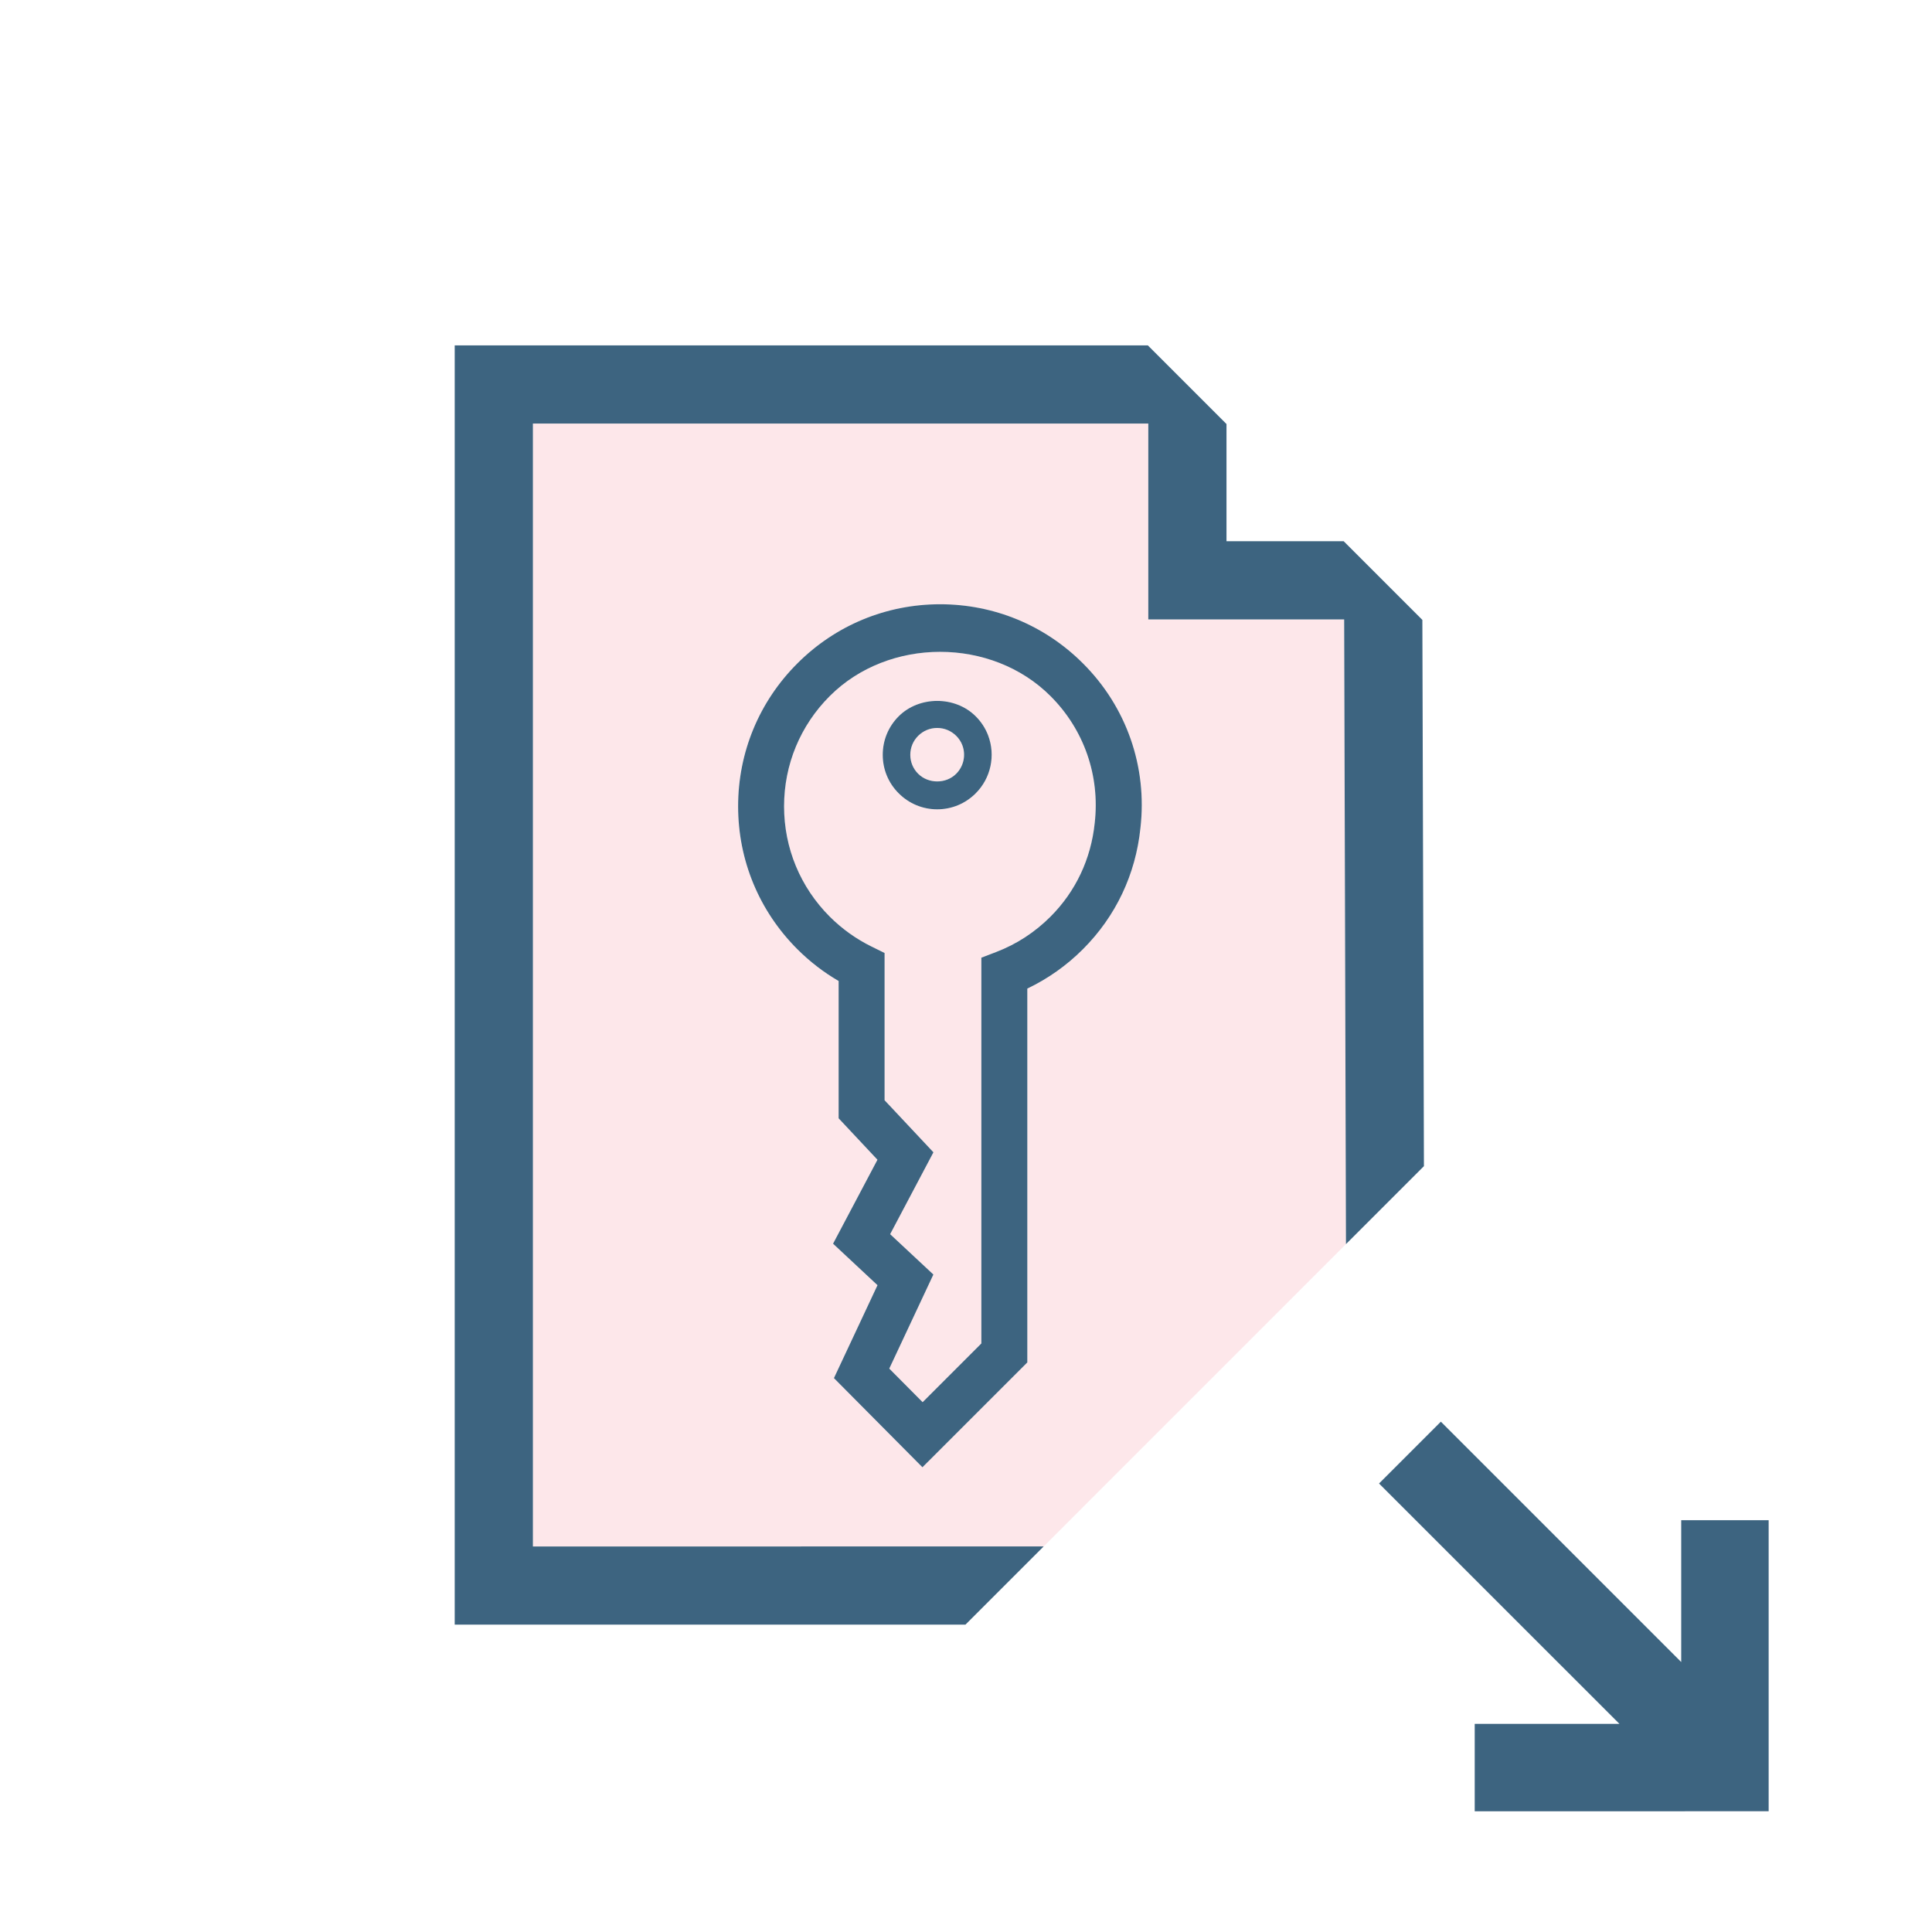
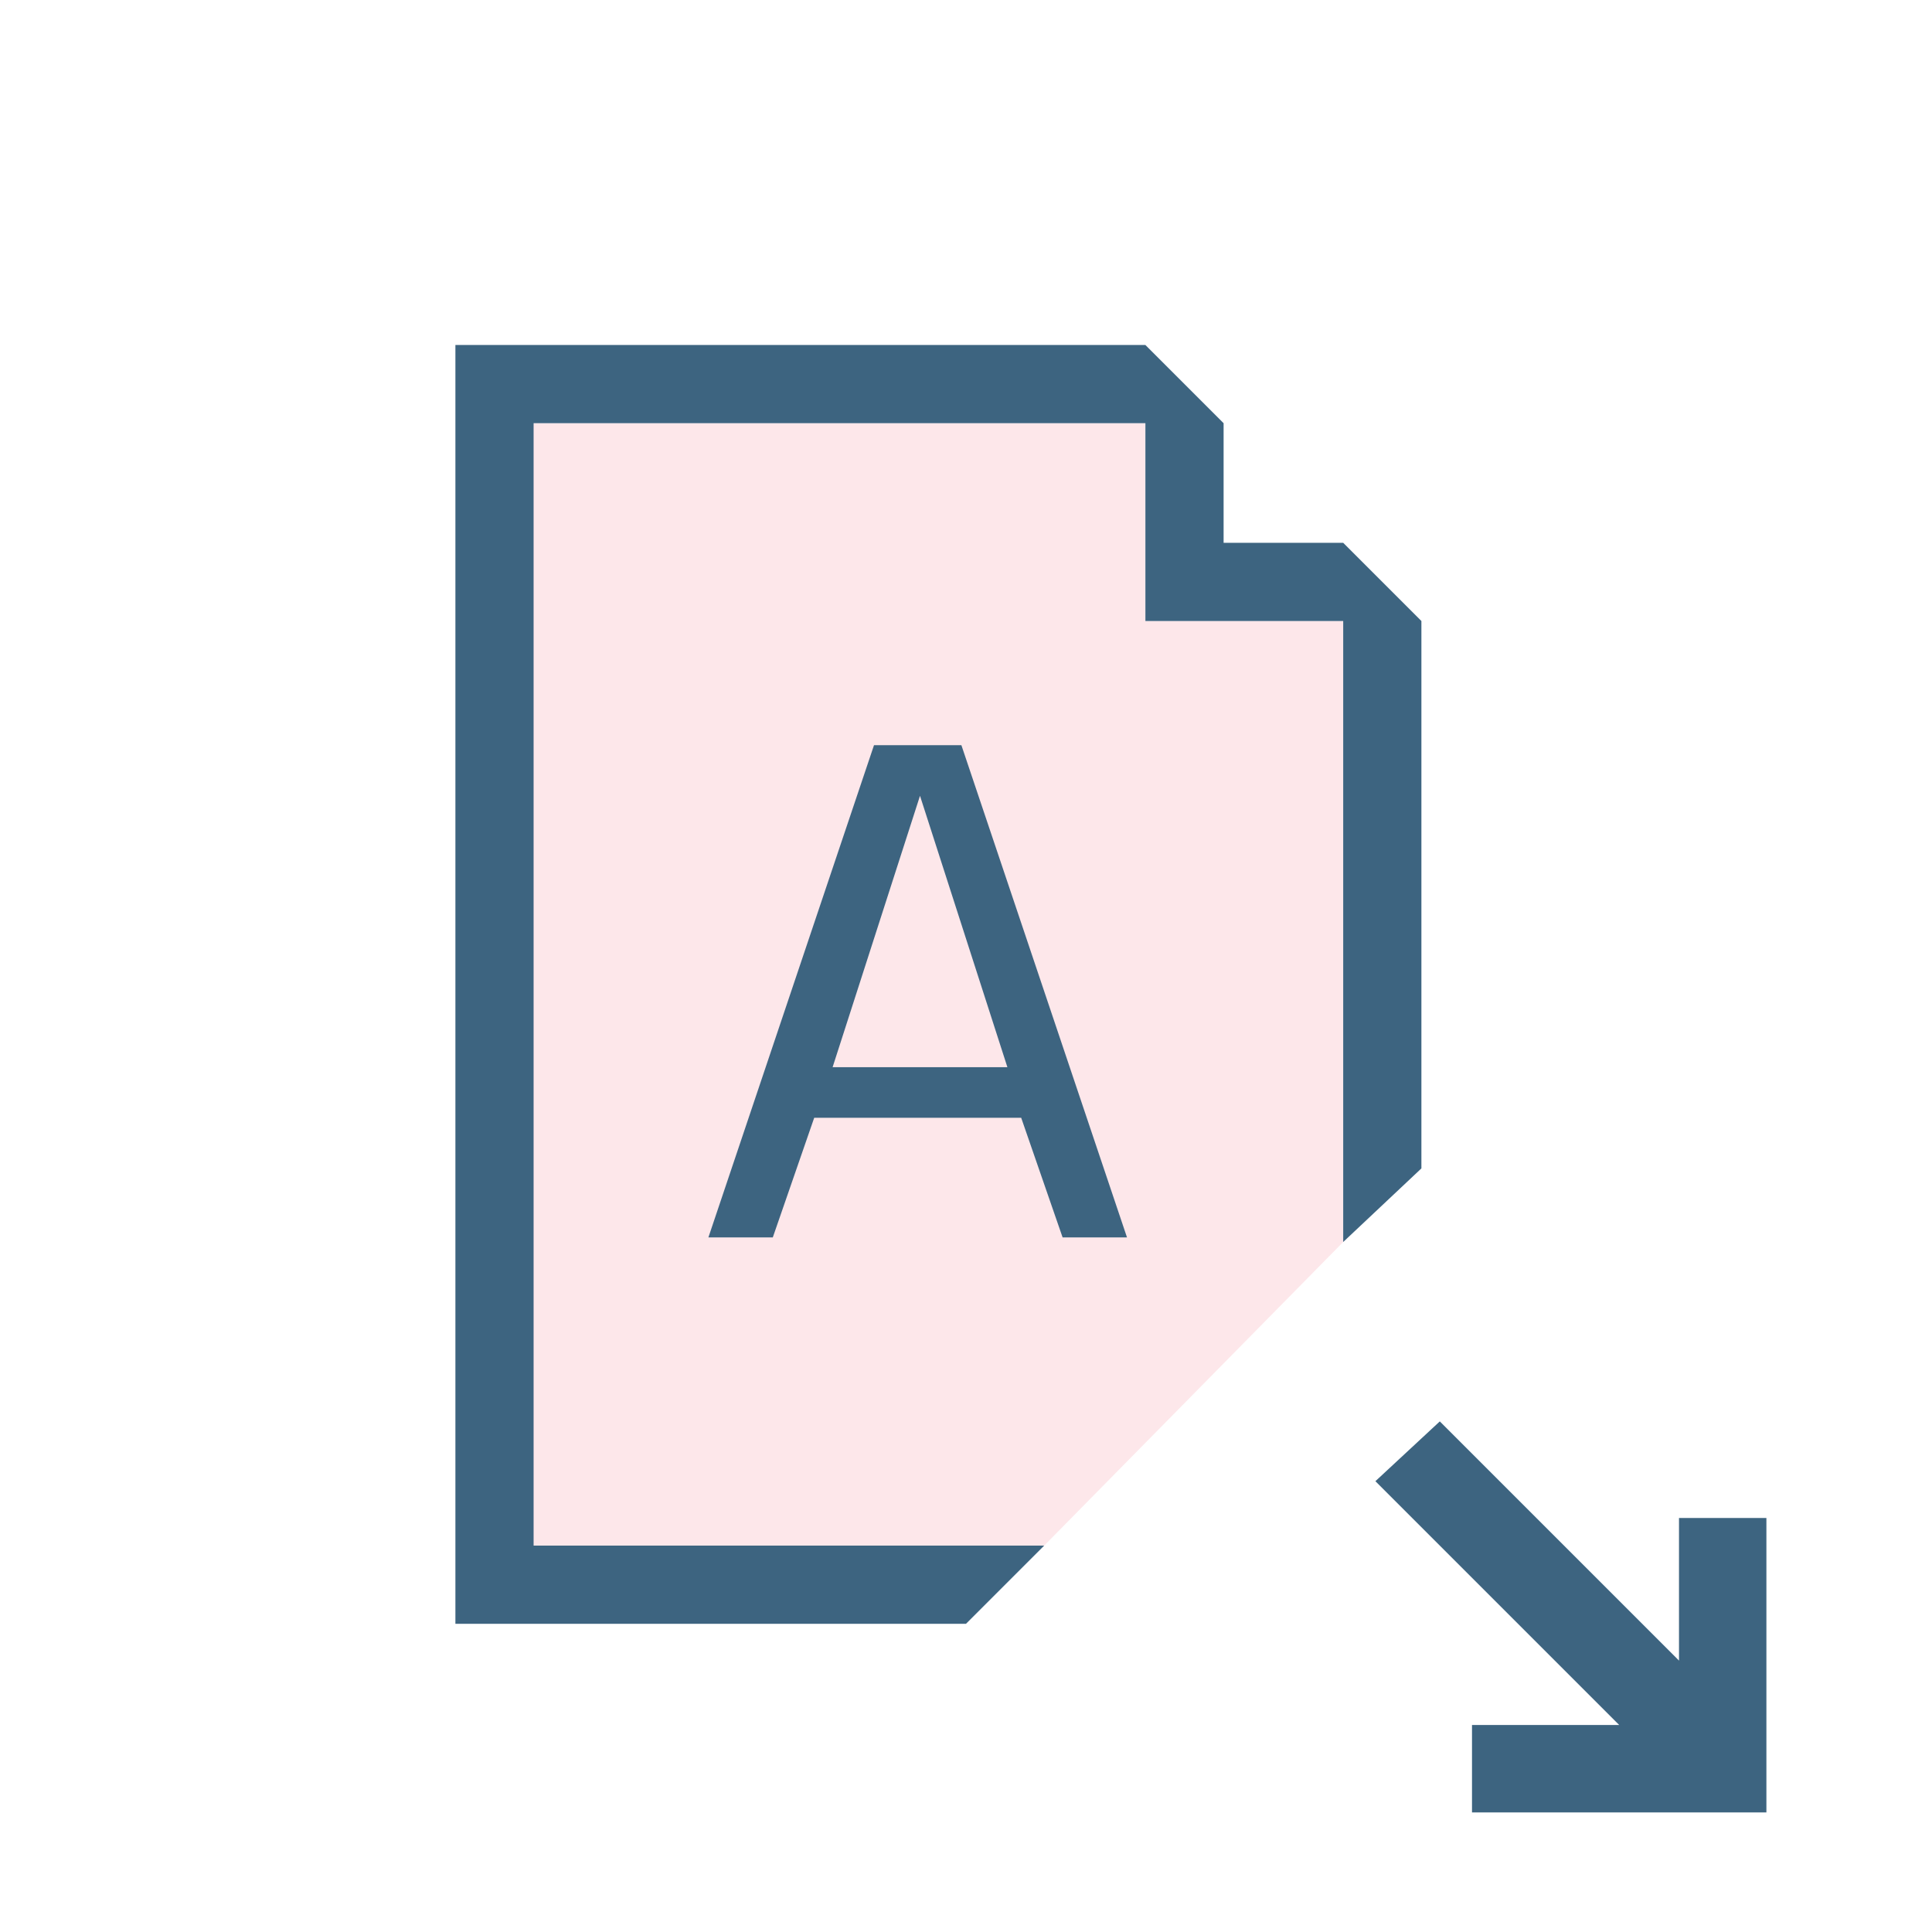
- <svg xmlns="http://www.w3.org/2000/svg" version="1.1" id="Layer_1" x="0px" y="0px" width="42px" height="42px" viewBox="0 0 42 42" enable-background="new 0 0 42 42" xml:space="preserve">
+ <svg xmlns="http://www.w3.org/2000/svg" version="1.1" id="Layer_1" x="0px" y="0px" viewBox="0 0 42 42" enable-background="new 0 0 42 42" xml:space="preserve">
  <g>
-     <polygon fill="#3D6480" points="36.548,33.048 36.548,36.131 31.323,30.906 29.979,32.25 35.205,37.475 32.059,37.475    32.059,39.376 38.449,39.375 38.449,33.048  " />
-     <path fill="#FDE7EA" d="M20.788,15.997c-0.111-0.111-0.258-0.172-0.414-0.172c-0.156,0-0.303,0.061-0.414,0.171   c-0.11,0.11-0.171,0.257-0.171,0.413s0.061,0.303,0.171,0.412c0.221,0.222,0.605,0.222,0.826,0.001   c0.164-0.163,0.216-0.407,0.133-0.623C20.891,16.123,20.846,16.055,20.788,15.997z" />
-     <path fill="#FDE7EA" d="M18.039,15.13c-0.641,0.641-0.994,1.492-0.994,2.398s0.353,1.759,0.994,2.399   c0.267,0.267,0.574,0.486,0.911,0.651l0.28,0.138v3.201l1.062,1.132l-0.941,1.78l0.94,0.877l-0.959,2.045l0.725,0.73l1.277-1.277   v-8.386l0.321-0.123c0.444-0.17,0.842-0.429,1.182-0.769c0.548-0.548,0.881-1.252,0.961-2.034c0.119-1.03-0.232-2.035-0.961-2.764   C21.555,13.848,19.321,13.848,18.039,15.13z M21.21,17.247c-0.223,0.223-0.52,0.347-0.836,0.347s-0.614-0.124-0.837-0.348   c-0.224-0.223-0.347-0.521-0.347-0.837s0.123-0.614,0.347-0.838c0.447-0.445,1.227-0.446,1.674,0.001   c0.118,0.117,0.209,0.256,0.269,0.412C21.647,16.422,21.541,16.917,21.21,17.247z" />
-     <path fill="#FDE7EA" d="M24.963,13.466V9.208H11.585v24.411l11.103,0l6.572-6.573l-0.039-13.58H24.963z M24.792,18.002   c-0.104,1.009-0.536,1.921-1.249,2.633c-0.356,0.356-0.762,0.644-1.21,0.857v8.127l-2.28,2.279l-1.924-1.938l0.947-2.02   l-0.966-0.902l0.965-1.825l-0.844-0.901v-2.985c-0.327-0.19-0.628-0.423-0.898-0.692c-0.83-0.83-1.287-1.933-1.287-3.106   c0-1.173,0.457-2.276,1.287-3.105c0.829-0.83,1.932-1.287,3.105-1.287s2.276,0.457,3.105,1.287   C24.49,15.368,24.945,16.673,24.792,18.002z" />
-     <polygon fill="#3D6480" points="30.921,13.476 29.211,11.766 26.663,11.766 26.663,9.218 24.954,7.509 9.885,7.509 9.885,35.318    20.988,35.318 22.688,33.618 11.585,33.619 11.585,9.208 24.963,9.208 24.963,13.466 29.221,13.466 29.26,27.046 30.955,25.351     " />
-     <path fill="#3D6480" d="M21.211,15.572c-0.447-0.447-1.227-0.446-1.674-0.001c-0.224,0.224-0.347,0.521-0.347,0.838   s0.123,0.614,0.347,0.837c0.224,0.224,0.521,0.348,0.837,0.348s0.613-0.124,0.836-0.347c0.331-0.33,0.437-0.825,0.27-1.263   C21.42,15.828,21.329,15.689,21.211,15.572z M20.786,16.822c-0.22,0.221-0.604,0.221-0.826-0.001   c-0.11-0.109-0.171-0.256-0.171-0.412s0.061-0.303,0.171-0.413c0.111-0.11,0.257-0.171,0.414-0.171   c0.156,0,0.302,0.061,0.414,0.172c0.059,0.059,0.103,0.126,0.132,0.202C21.002,16.415,20.95,16.659,20.786,16.822z" />
-     <path fill="#3D6480" d="M20.438,13.136c-1.173,0-2.276,0.457-3.105,1.287c-0.83,0.829-1.287,1.933-1.287,3.105   c0,1.174,0.457,2.276,1.287,3.106c0.27,0.27,0.571,0.502,0.898,0.692v2.985l0.844,0.901l-0.965,1.825l0.966,0.902l-0.947,2.02   l1.924,1.938l2.28-2.279v-8.127c0.448-0.214,0.854-0.501,1.21-0.857c0.712-0.712,1.145-1.624,1.249-2.633   c0.153-1.329-0.302-2.634-1.249-3.579C22.714,13.593,21.611,13.136,20.438,13.136z M23.798,17.893   c-0.081,0.782-0.414,1.486-0.961,2.034c-0.34,0.34-0.737,0.599-1.182,0.769l-0.321,0.123v8.386l-1.277,1.277l-0.725-0.73   l0.959-2.045l-0.94-0.877l0.941-1.78l-1.062-1.132v-3.201l-0.28-0.138c-0.337-0.165-0.644-0.385-0.911-0.651   c-0.641-0.641-0.994-1.493-0.994-2.399s0.353-1.758,0.994-2.398c1.281-1.281,3.516-1.281,4.797,0   C23.565,15.858,23.916,16.863,23.798,17.893z" />
+     <polygon fill="#FDE7EA" points="24.9,13.5 24.9,9.2 11.5,9.2 11.5,33.6 22.7,33.6 29.2,27 29.2,13.5  " />
+     <polygon fill="#3D6480" points="36.5,33 36.5,36.1 31.3,30.9 29.9,32.2 35.2,37.5 32,37.5 32,39.4 38.4,39.4 38.4,33  " />
+     <polygon fill="#3D6480" points="30.9,13.5 29.2,11.8 26.6,11.8 26.6,9.2 24.9,7.5 9.9,7.5 9.9,35.3 21,35.3 22.7,33.6 11.6,33.6    11.6,9.2 24.9,9.2 24.9,13.5 29.2,13.5 29.2,27 30.9,25.4  " />
+     <g>
+       <g>
+         <path fill="#3D6480" d="M24.5,26.9h-1.4l-0.9-2.6h-4.5l-0.9,2.6h-1.4l3.6-10.7h1.9L24.5,26.9z M20,17.3l-1.9,5.9h3.8L20,17.3z" />
+       </g>
+     </g>
  </g>
</svg>
